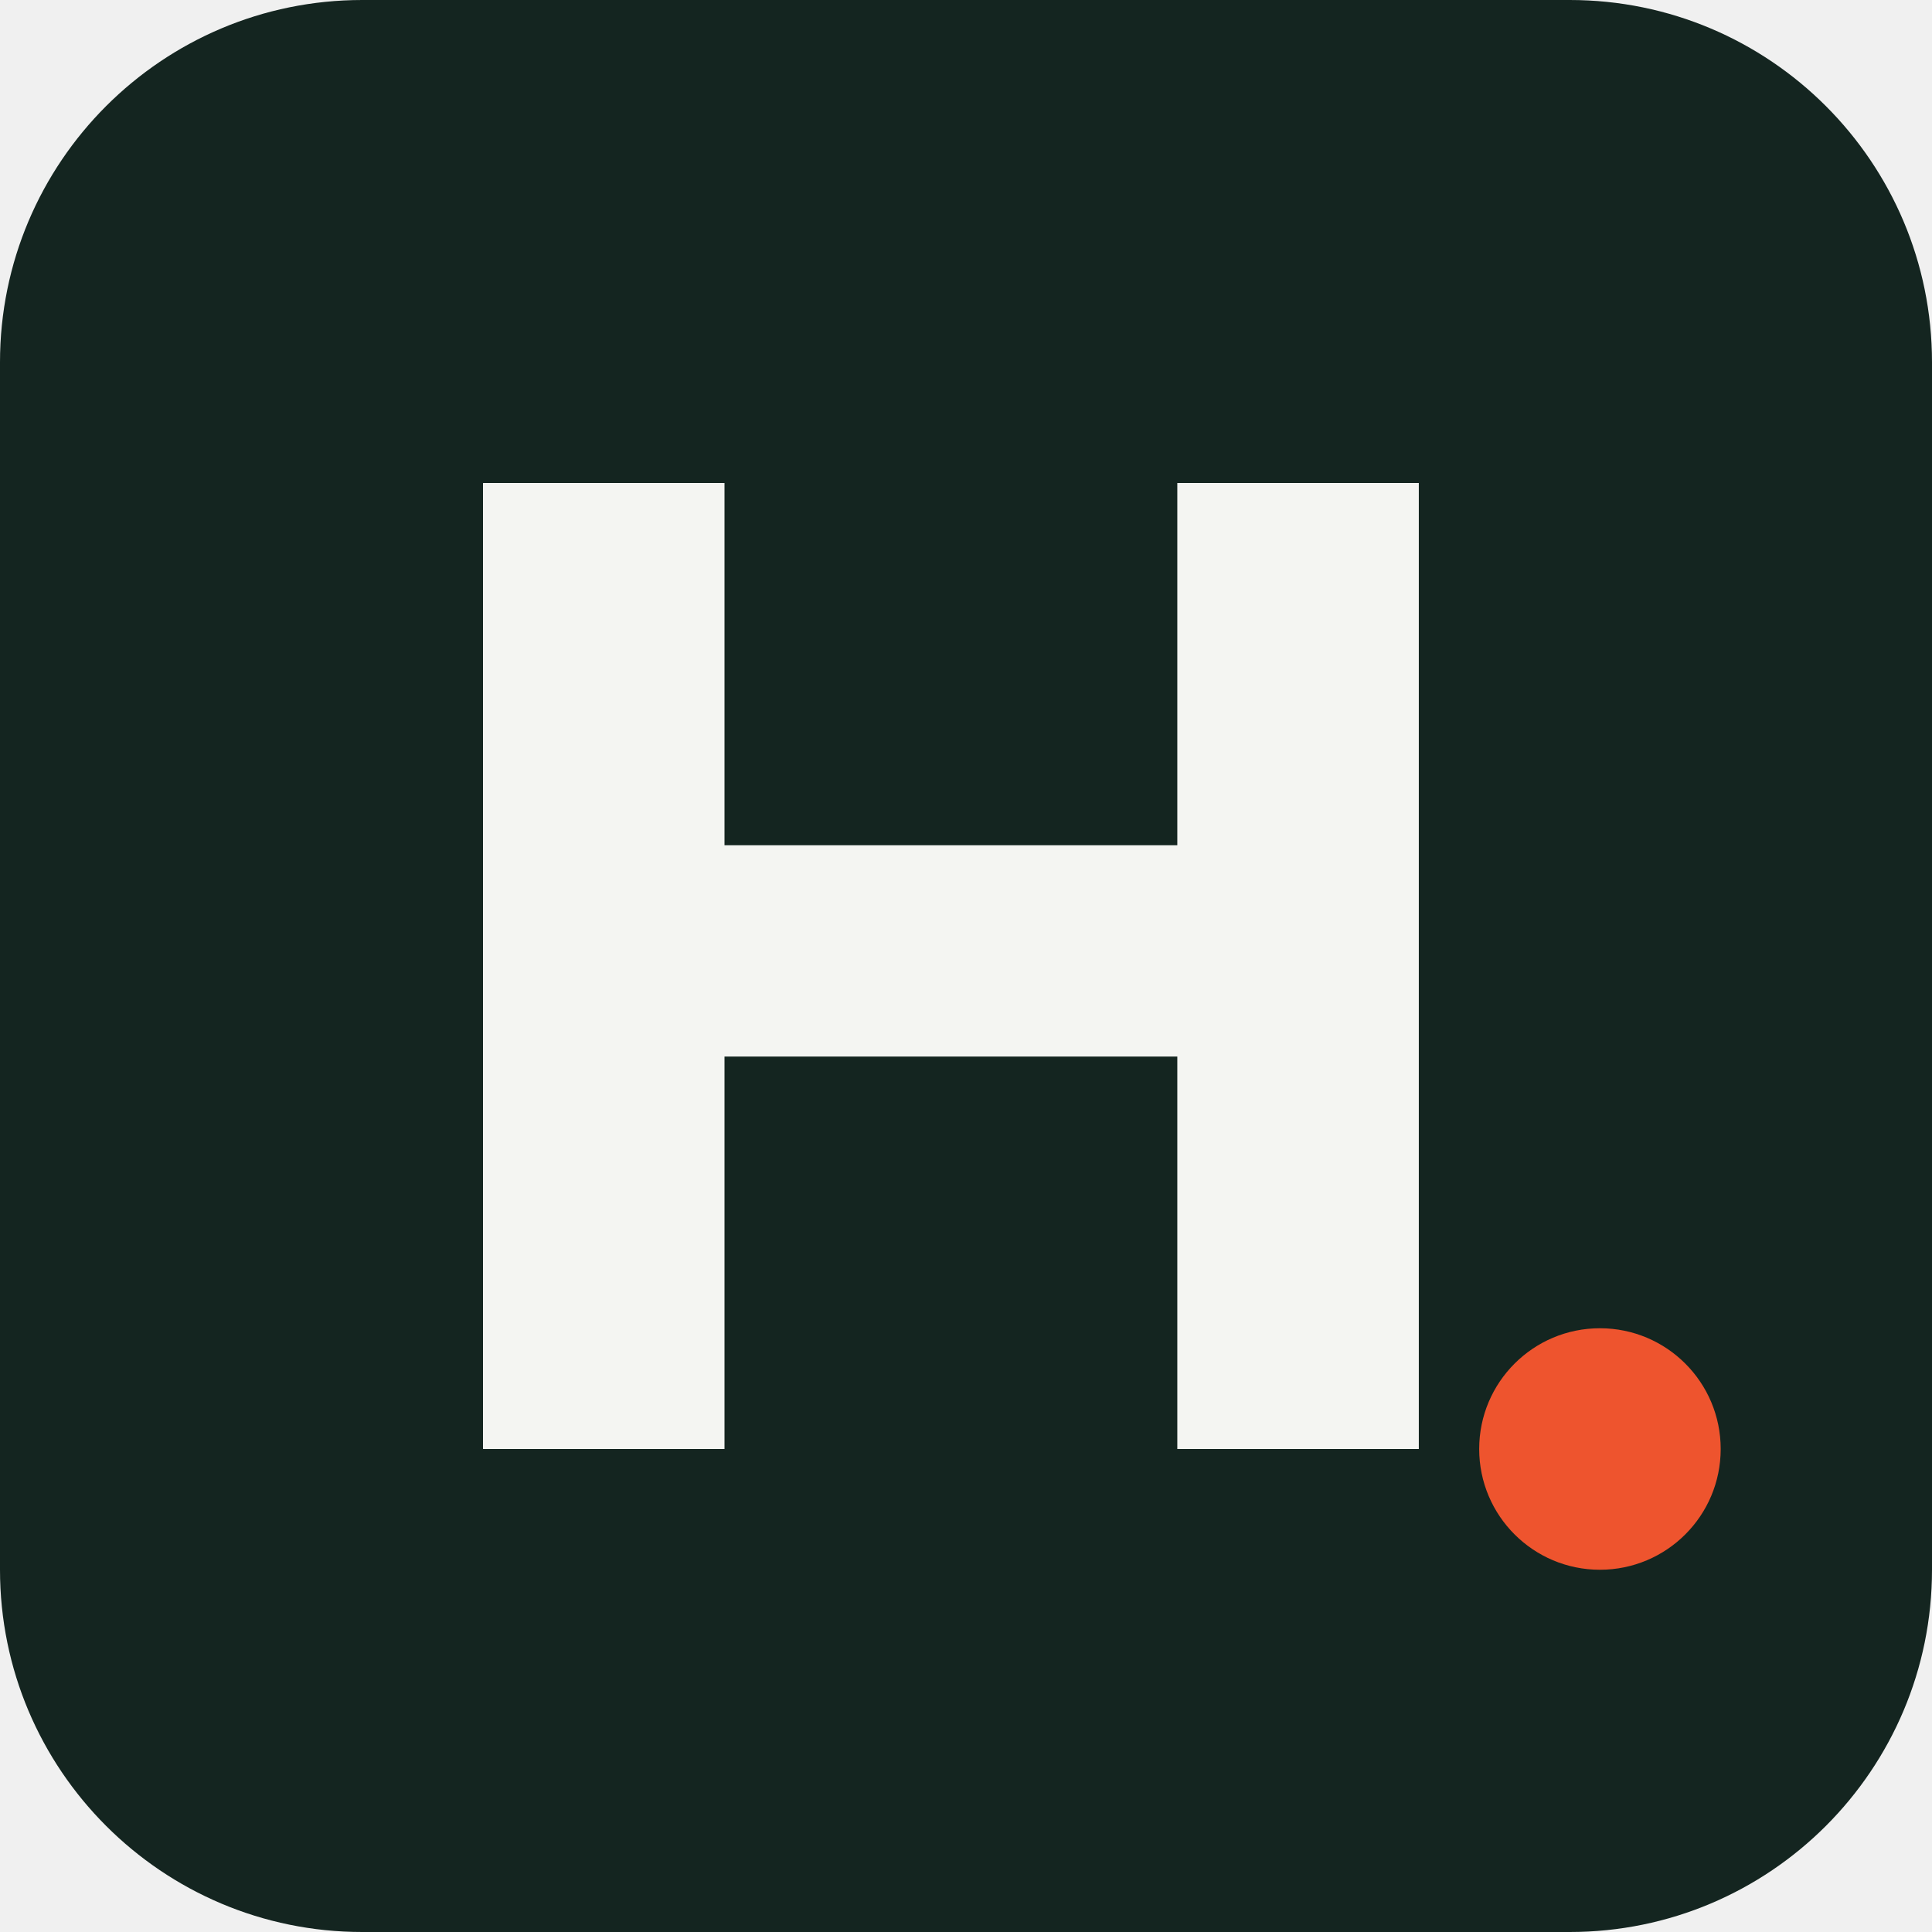
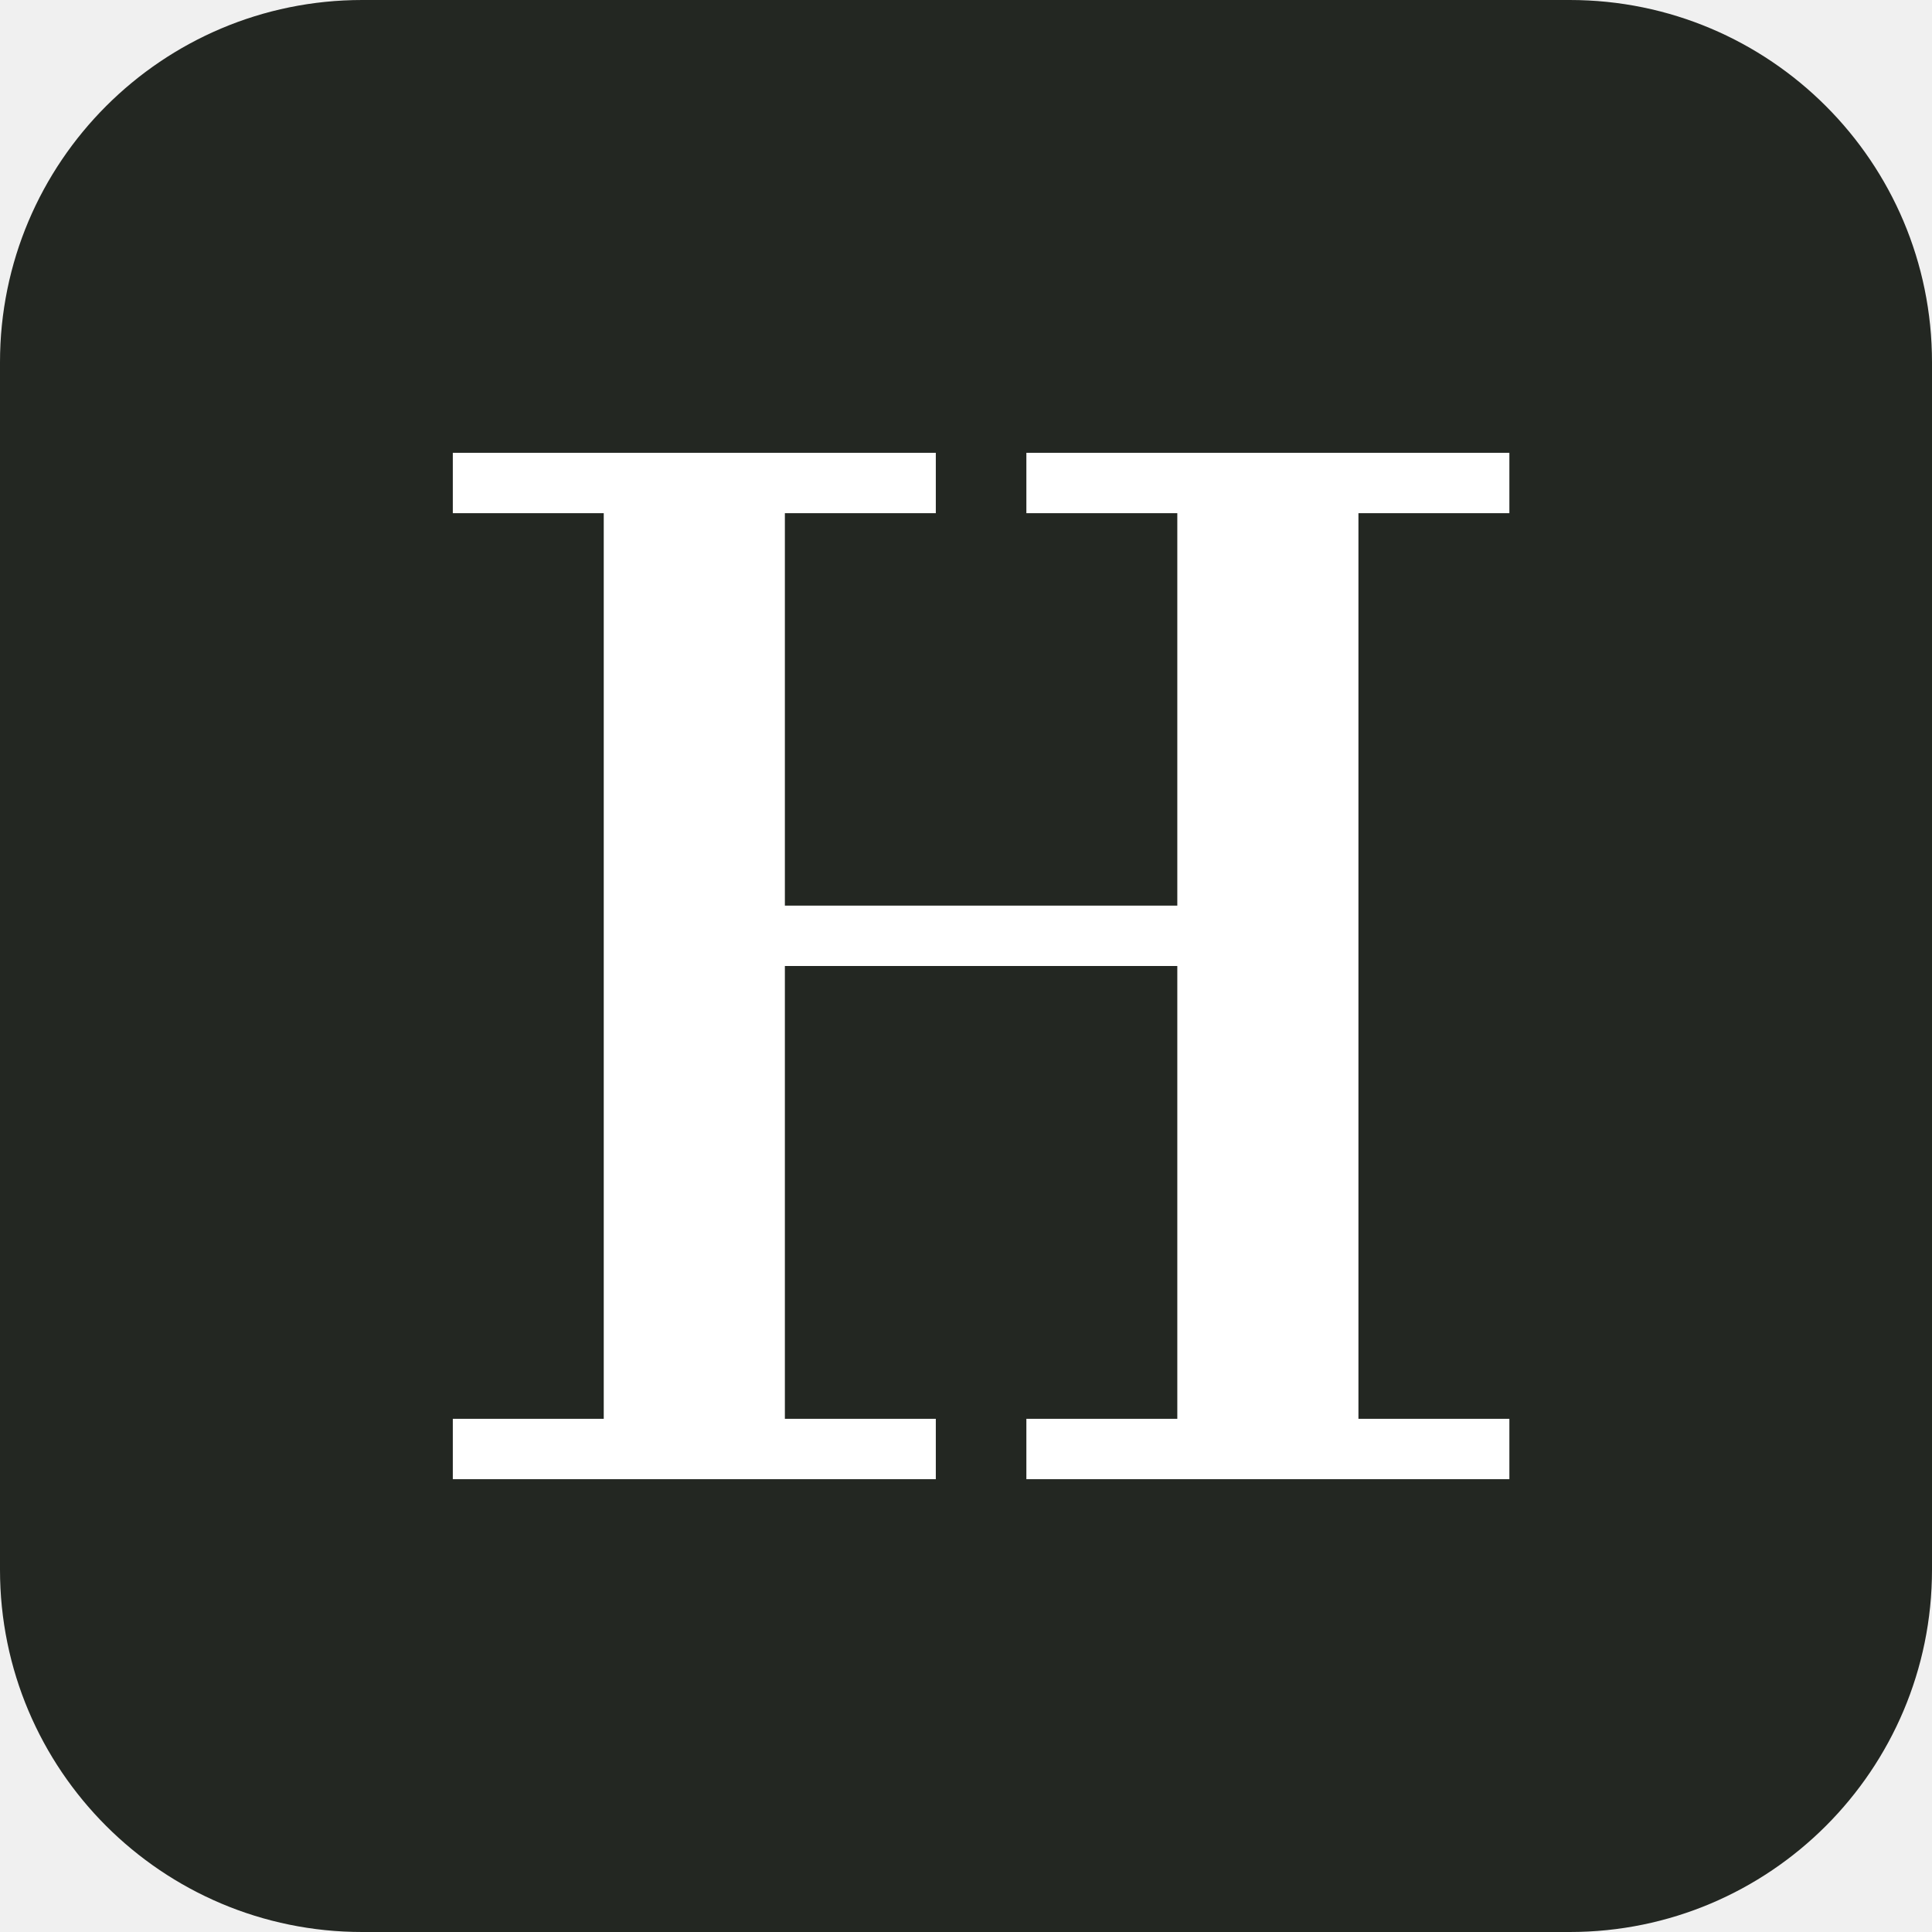
<svg xmlns="http://www.w3.org/2000/svg" viewBox="0 0 64 64">
-   <rect width="64" height="64" rx="12" fill="#142520" />
-   <path d="M16 16v32h8V35h15v13h8V16h-8v12H24V16Z" fill="#f4f5f2" />
-   <circle cx="53" cy="48" r="4" fill="#ee542e" />
+   <rect width="64" height="64" rx="12" fill="#232722" />
+   <path d="M15 15h16v2h-5v13h13V17h-5v-2h16v2h-5v30h5v2H34v-2h5V32H26v15h5v2H15v-2h5V17h-5Z" fill="#fff" />
</svg>
